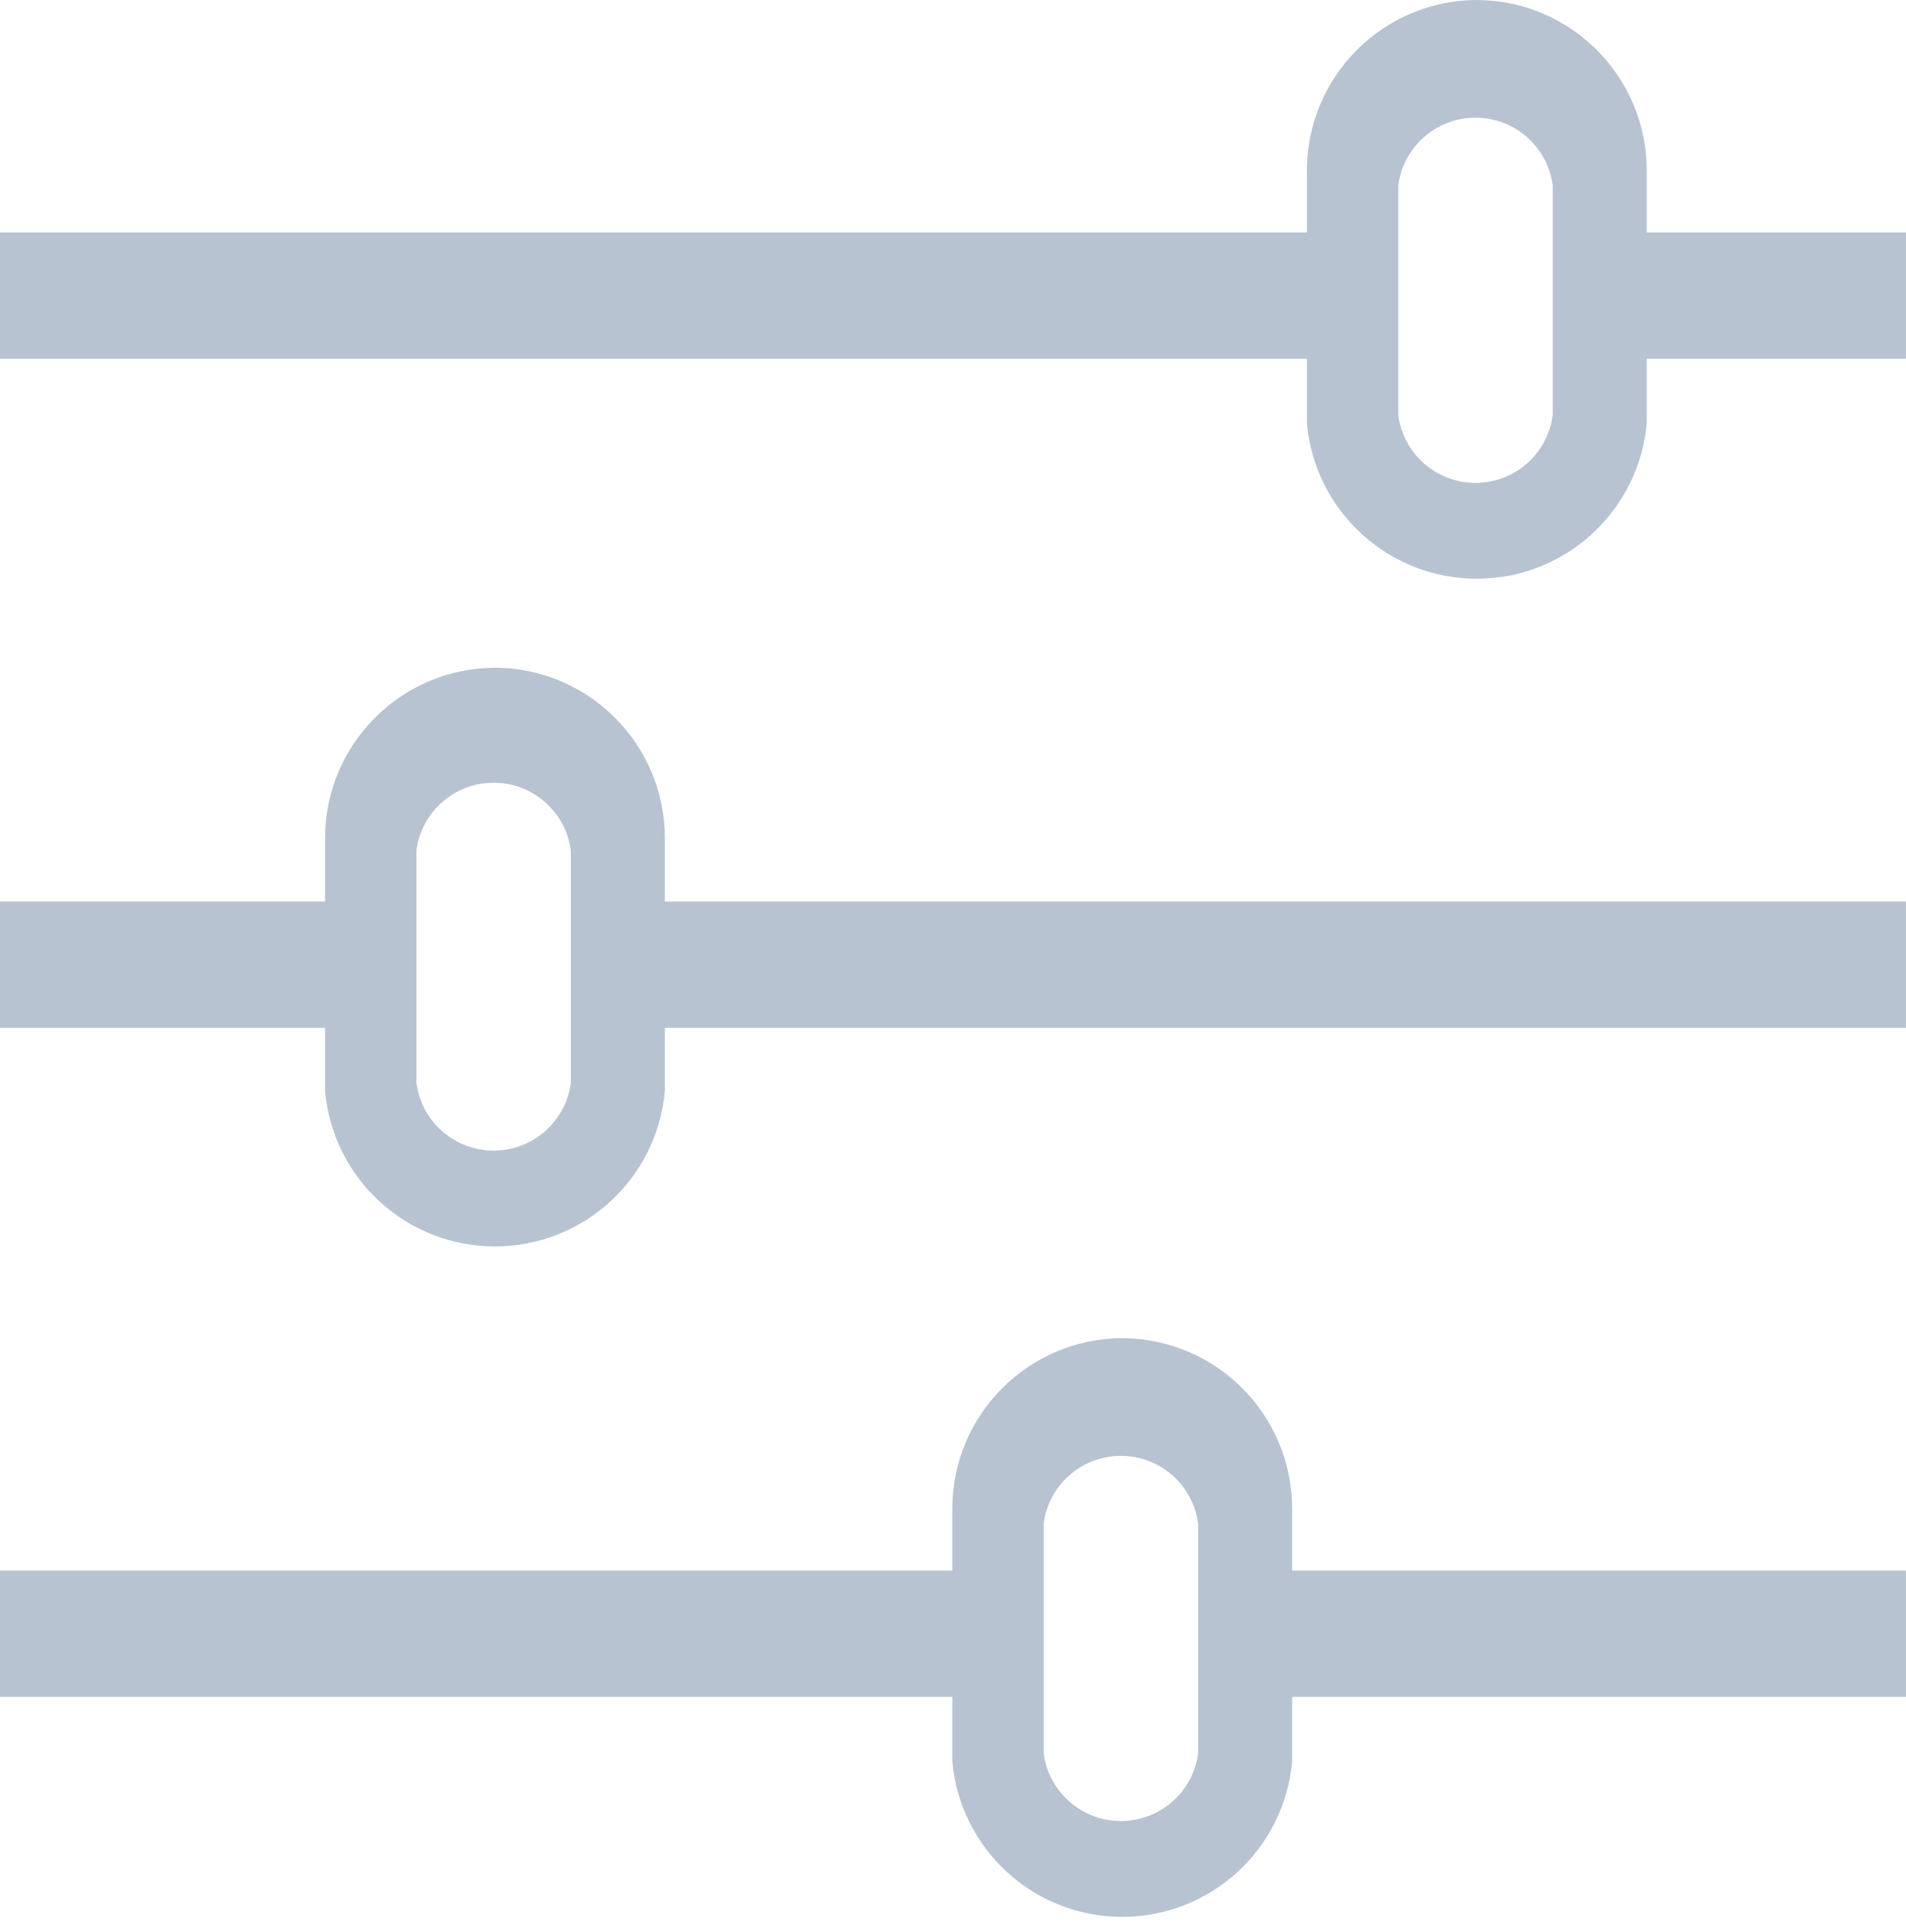
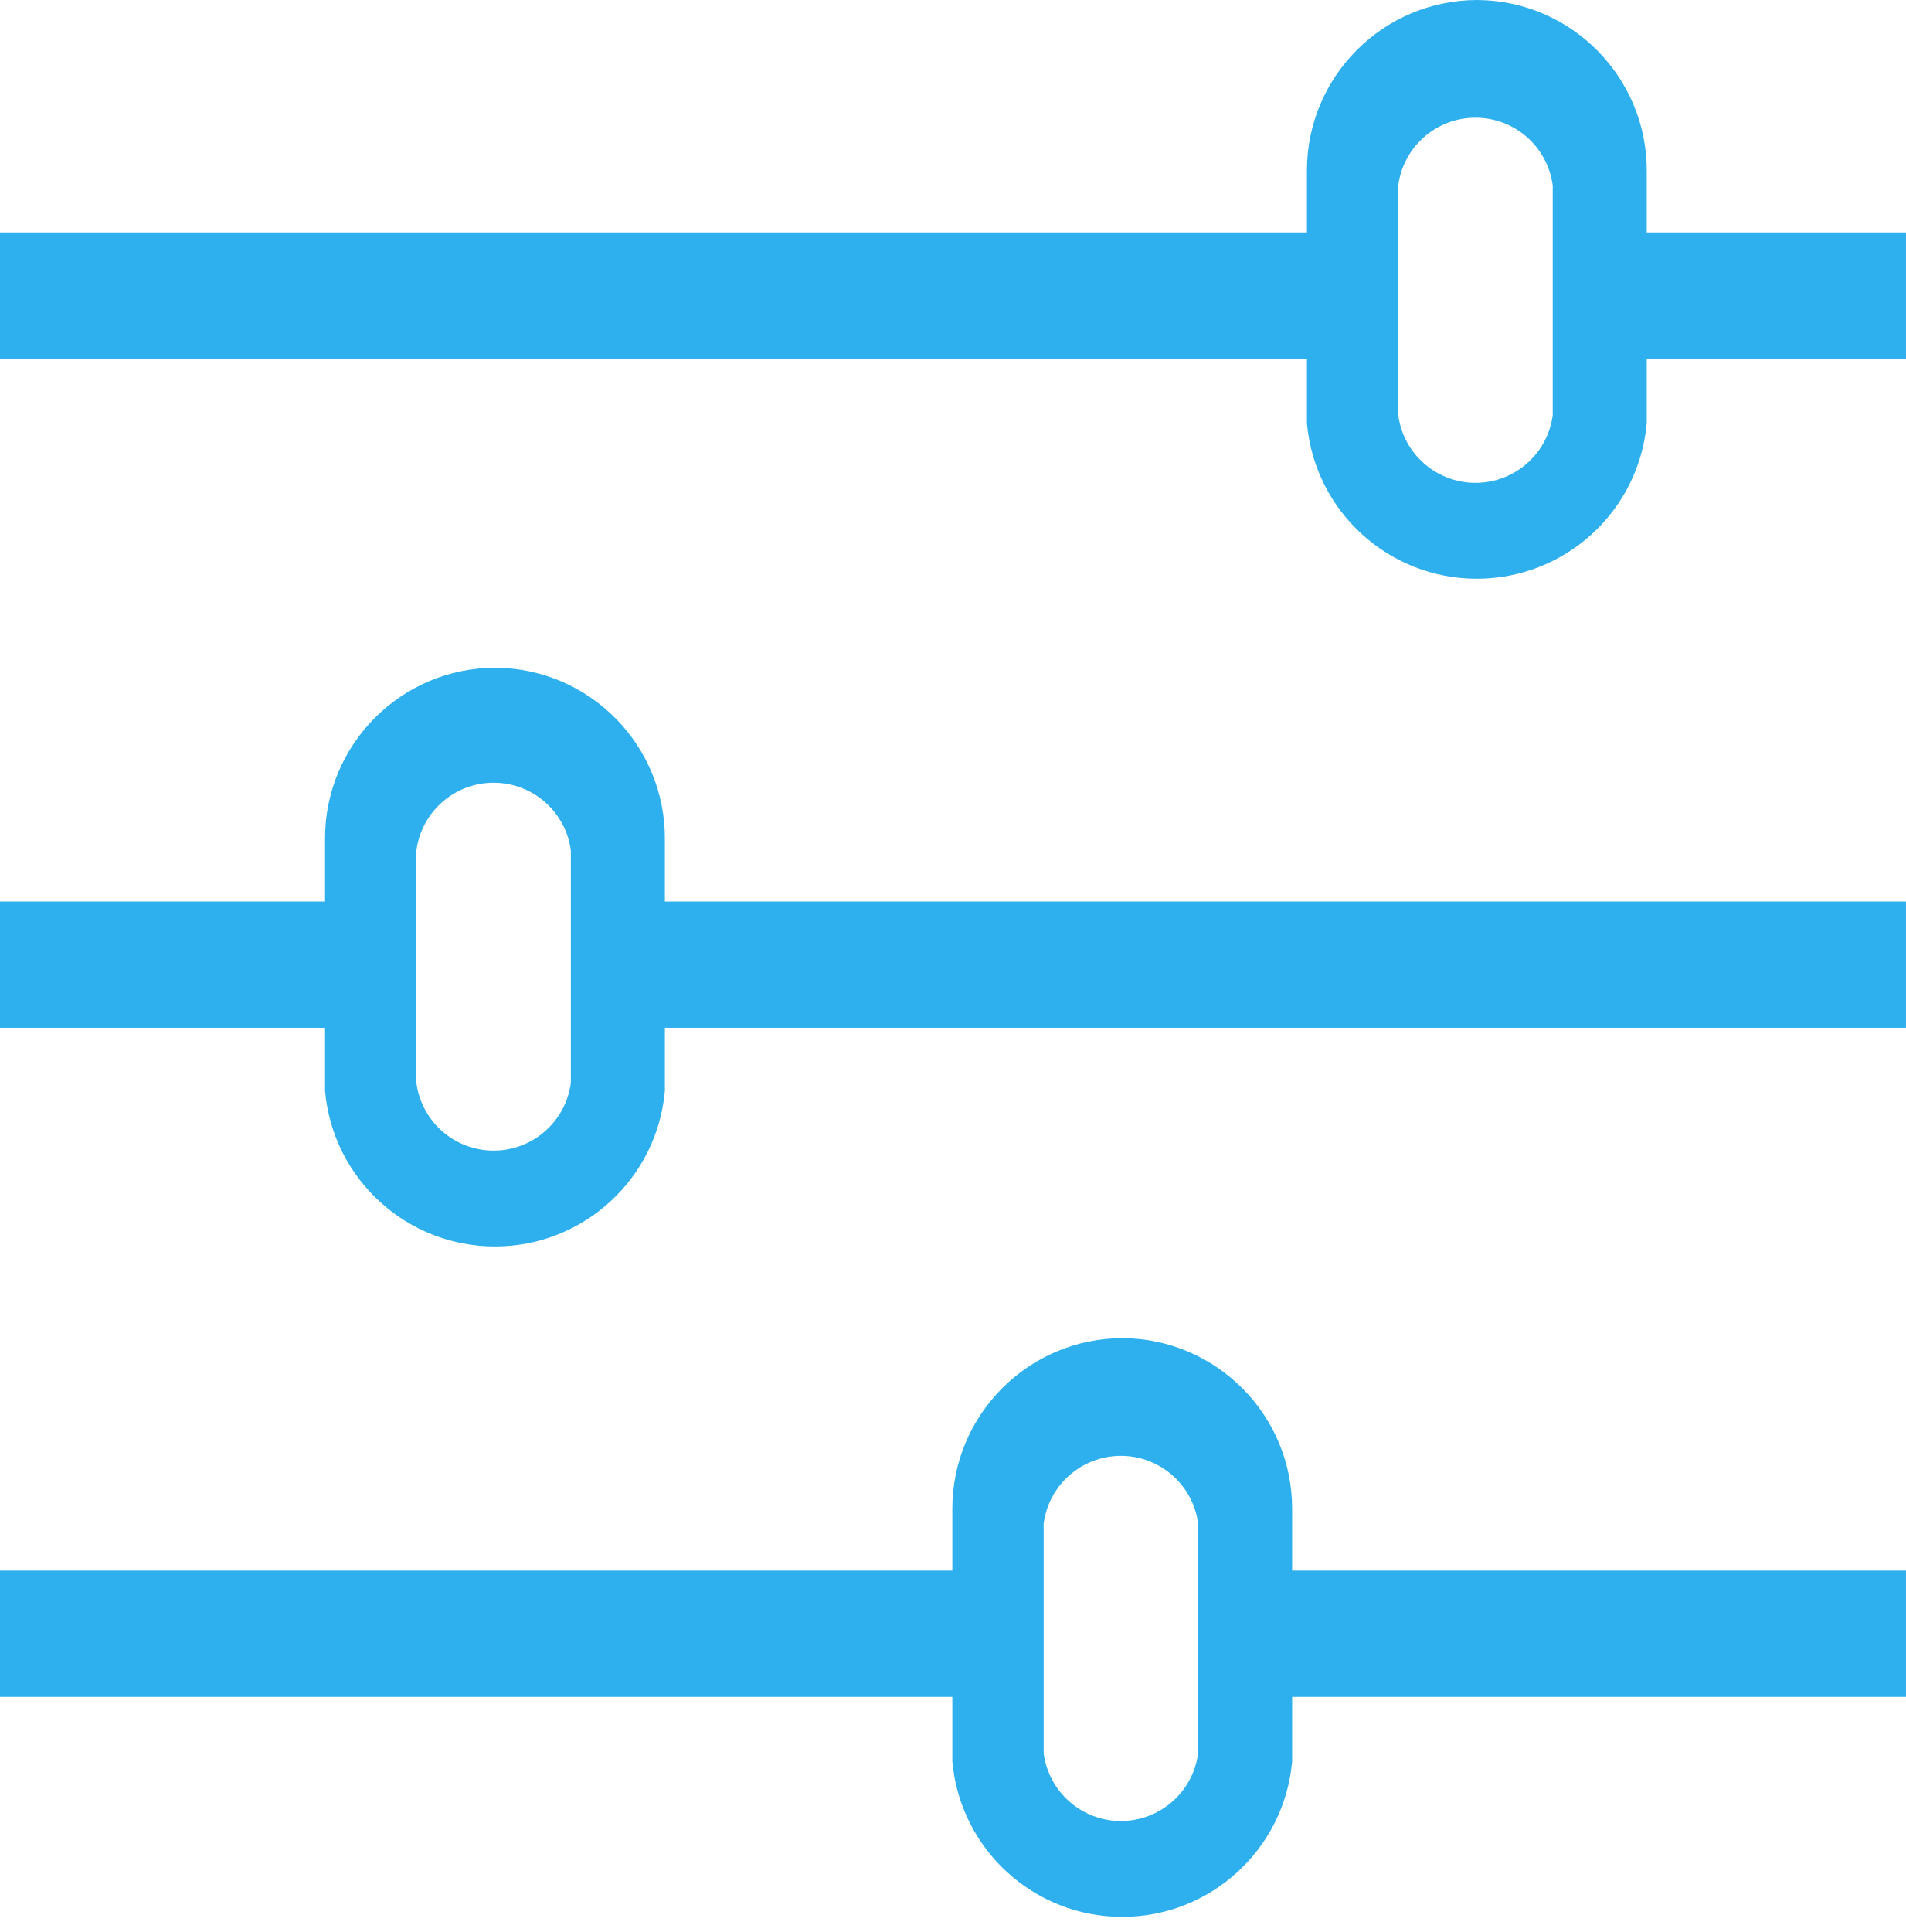
<svg xmlns="http://www.w3.org/2000/svg" id="Слой_1" data-name="Слой 1" fill="#2fb0ee" viewBox="0 0 14.19 14.38">
-   <defs>
-     <style>
-       .cls-1 {
-         fill: #b8c3d1;
-       }
-     </style>
-   </defs>
  <g>
    <path class="cls-1" d="M347.19,577.27a1.27,1.27,0,0,0-1.27,1.27v1.88a1.27,1.27,0,0,0,2.53,0v-1.87A1.27,1.27,0,0,0,347.19,577.27Zm0.56,3.09a0.58,0.58,0,0,1-1.15,0v-1.71a0.58,0.58,0,0,1,1.15,0v1.75Z" transform="translate(-336.19 -577.27)" />
    <path class="cls-1" d="M339.88,582.24a1.27,1.27,0,0,0-1.27,1.27v1.88a1.27,1.27,0,0,0,2.53,0v-1.87A1.27,1.27,0,0,0,339.88,582.24Zm0.56,3.09a0.58,0.58,0,0,1-1.15,0V583.6a0.58,0.58,0,0,1,1.15,0v1.75Z" transform="translate(-336.19 -577.27)" />
    <path class="cls-1" d="M344.55,587.23a1.27,1.27,0,0,0-1.27,1.27v1.88a1.27,1.27,0,0,0,2.53,0V588.5A1.27,1.27,0,0,0,344.55,587.23Zm0.56,3.09a0.58,0.58,0,0,1-1.15,0v-1.71a0.58,0.58,0,0,1,1.15,0v1.75Z" transform="translate(-336.19 -577.27)" />
    <g>
      <rect class="cls-1" y="6.71" width="2.81" height="0.94" />
      <rect class="cls-1" x="4.54" y="6.71" width="9.65" height="0.94" />
    </g>
    <g>
      <rect class="cls-1" y="1.73" width="10.02" height="0.94" />
      <rect class="cls-1" x="12" y="1.73" width="2.19" height="0.94" />
    </g>
    <g>
      <rect class="cls-1" y="11.69" width="7.42" height="0.94" />
      <rect class="cls-1" x="9.25" y="11.69" width="4.94" height="0.94" />
    </g>
  </g>
</svg>
